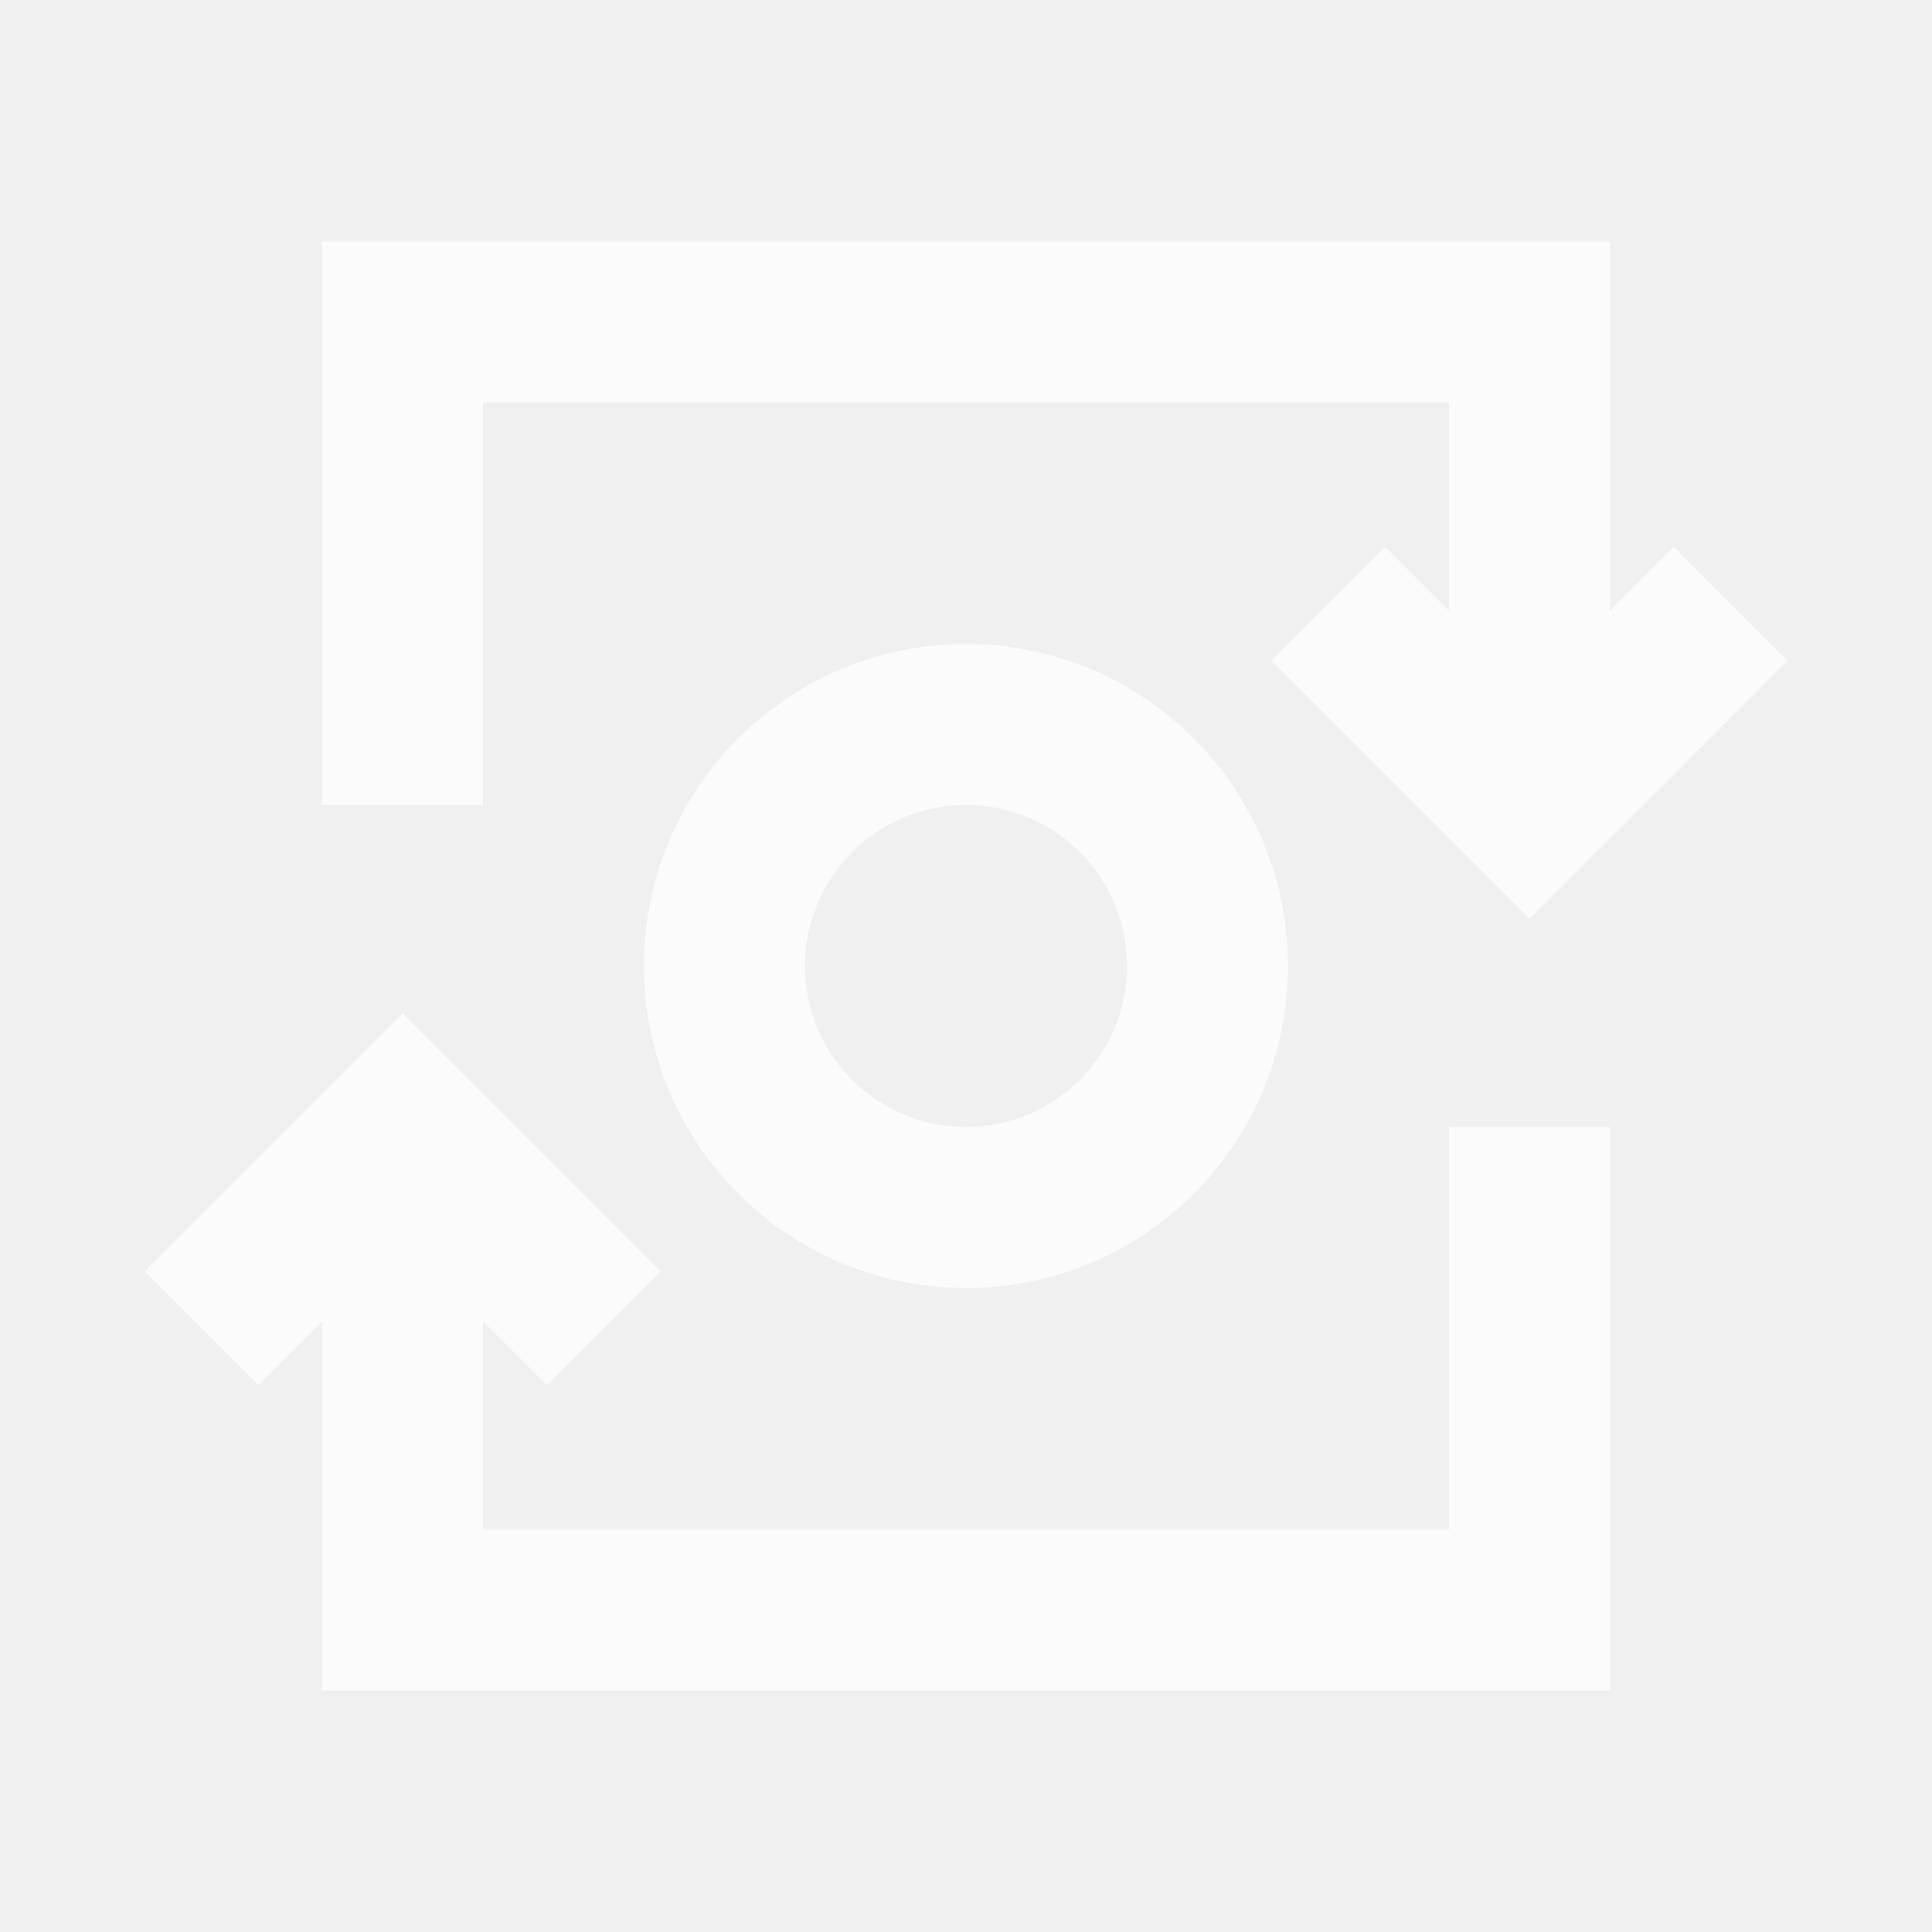
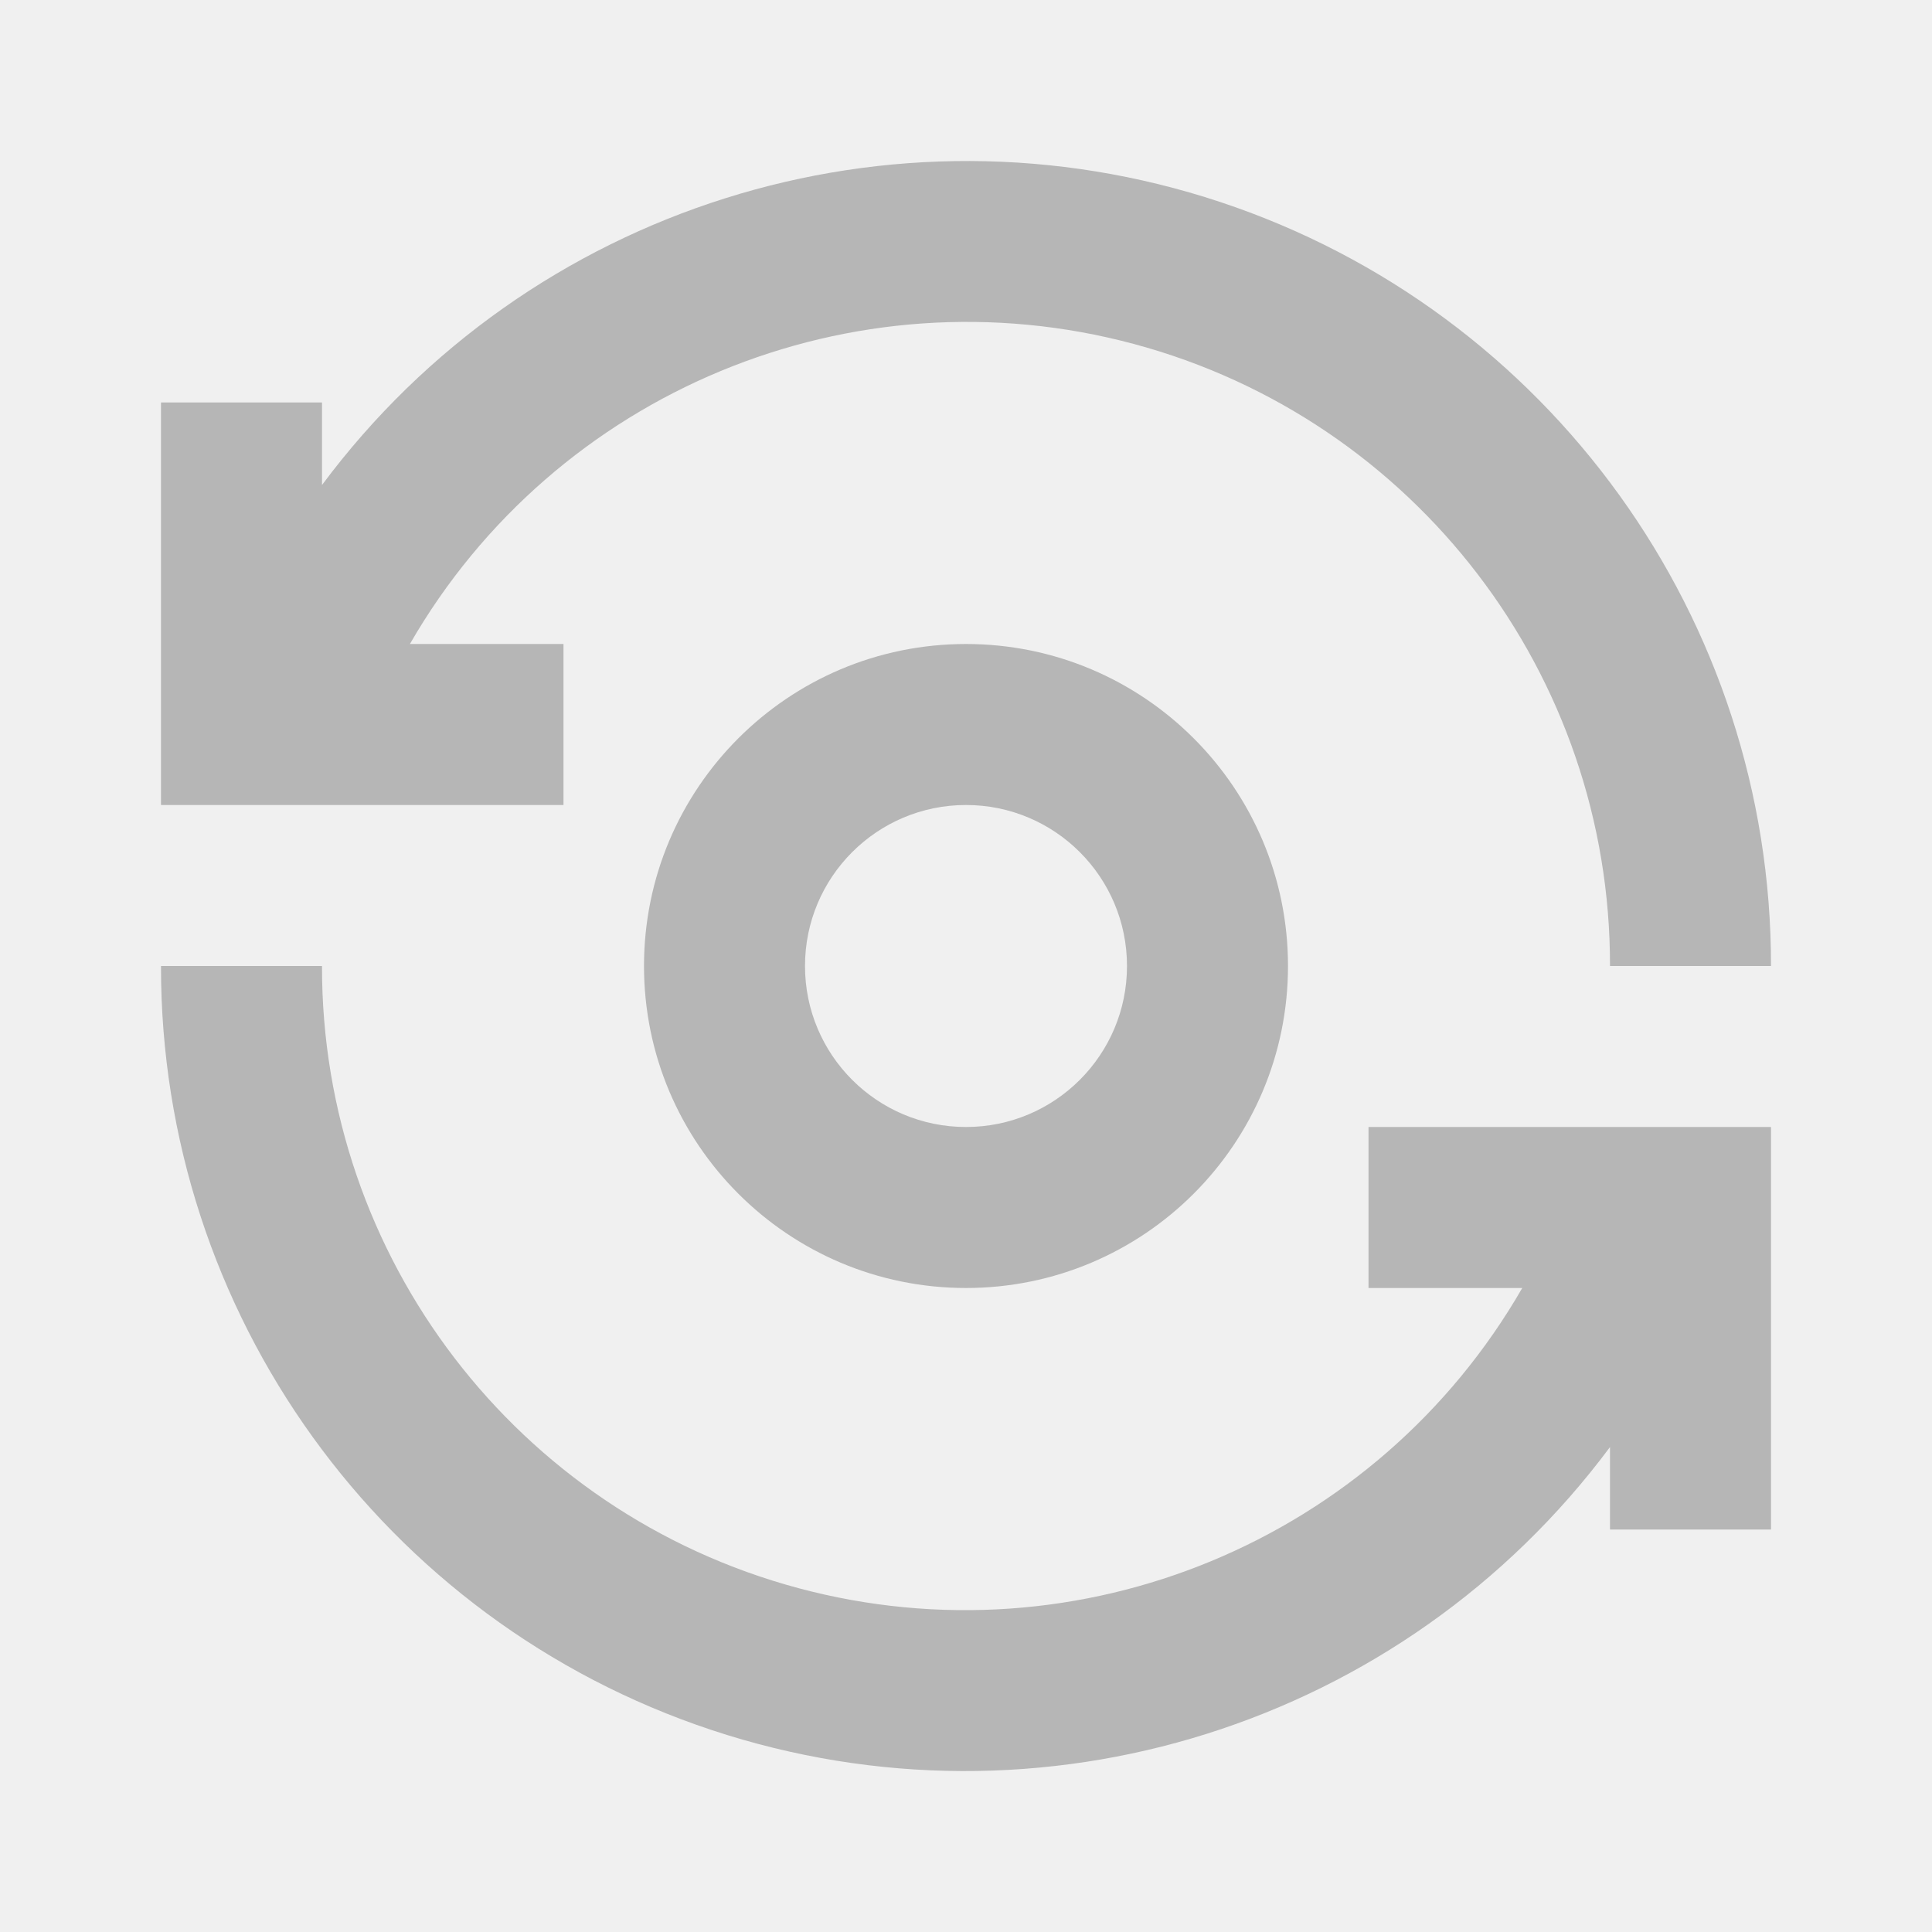
- <svg xmlns="http://www.w3.org/2000/svg" width="24" height="24" viewBox="0 0 24 24">
+ <svg xmlns="http://www.w3.org/2000/svg" id="ic-transaction-mint" width="24" height="24" viewBox="0 0 24 24">
  <defs>
    <style type="text/css">
-             .cls-1{opacity:.7}.cls-2{fill:#fff}.cls-3{fill:none}
+             .cls-1{fill:#B6B6B6}.cls-2{fill:none}
        </style>
  </defs>
-   <g id="ic_mint" class="cls-1">
-     <g id="Group_9004" data-name="Group 9004">
-       <path id="Path_18964" d="M6 5h12v2.586l-.793-.793-1.414 1.414L19 11.414l3.207-3.207-1.414-1.414-.793.793V3H4v7h2z" class="cls-2" data-name="Path 18964" />
-       <path id="Path_18965" d="M12 8a4 4 0 1 0 4 4 4 4 0 0 0-4-4zm0 6a2 2 0 1 1 2-2 2 2 0 0 1-2 2z" class="cls-2" data-name="Path 18965" />
-       <path id="Path_18966" d="M18 19H6v-2.586l.793.793 1.414-1.414L5 12.586l-3.207 3.207 1.414 1.414.793-.793V21h16v-7h-2z" class="cls-2" data-name="Path 18966" />
-     </g>
-     <path id="Rectangle_4647" d="M0 0h24v24H0z" class="cls-3" data-name="Rectangle 4647" />
+   <g id="Group_8823" data-name="Group 8823">
+     <path id="Path_18880" d="M8 12a4 4 0 1 0 4-4 4 4 0 0 0-4 4zm6 0a2 2 0 1 1-2-2 2 2 0 0 1 2 2z" class="cls-1" data-name="Path 18880" />
+     <path id="Path_18881" d="M7 8H5.092A7.987 7.987 0 0 1 20 12h2A9.988 9.988 0 0 0 4 6.025V5H2v5h5z" class="cls-1" data-name="Path 18881" />
+     <path id="Path_18882" d="M17 16h1.91A7.988 7.988 0 0 1 4 12H2a9.988 9.988 0 0 0 18 5.976V19h2v-5h-5z" class="cls-1" data-name="Path 18882" />
  </g>
+   <path id="Rectangle_4408" d="M0 0h24v24H0z" class="cls-2" data-name="Rectangle 4408" />
</svg>
